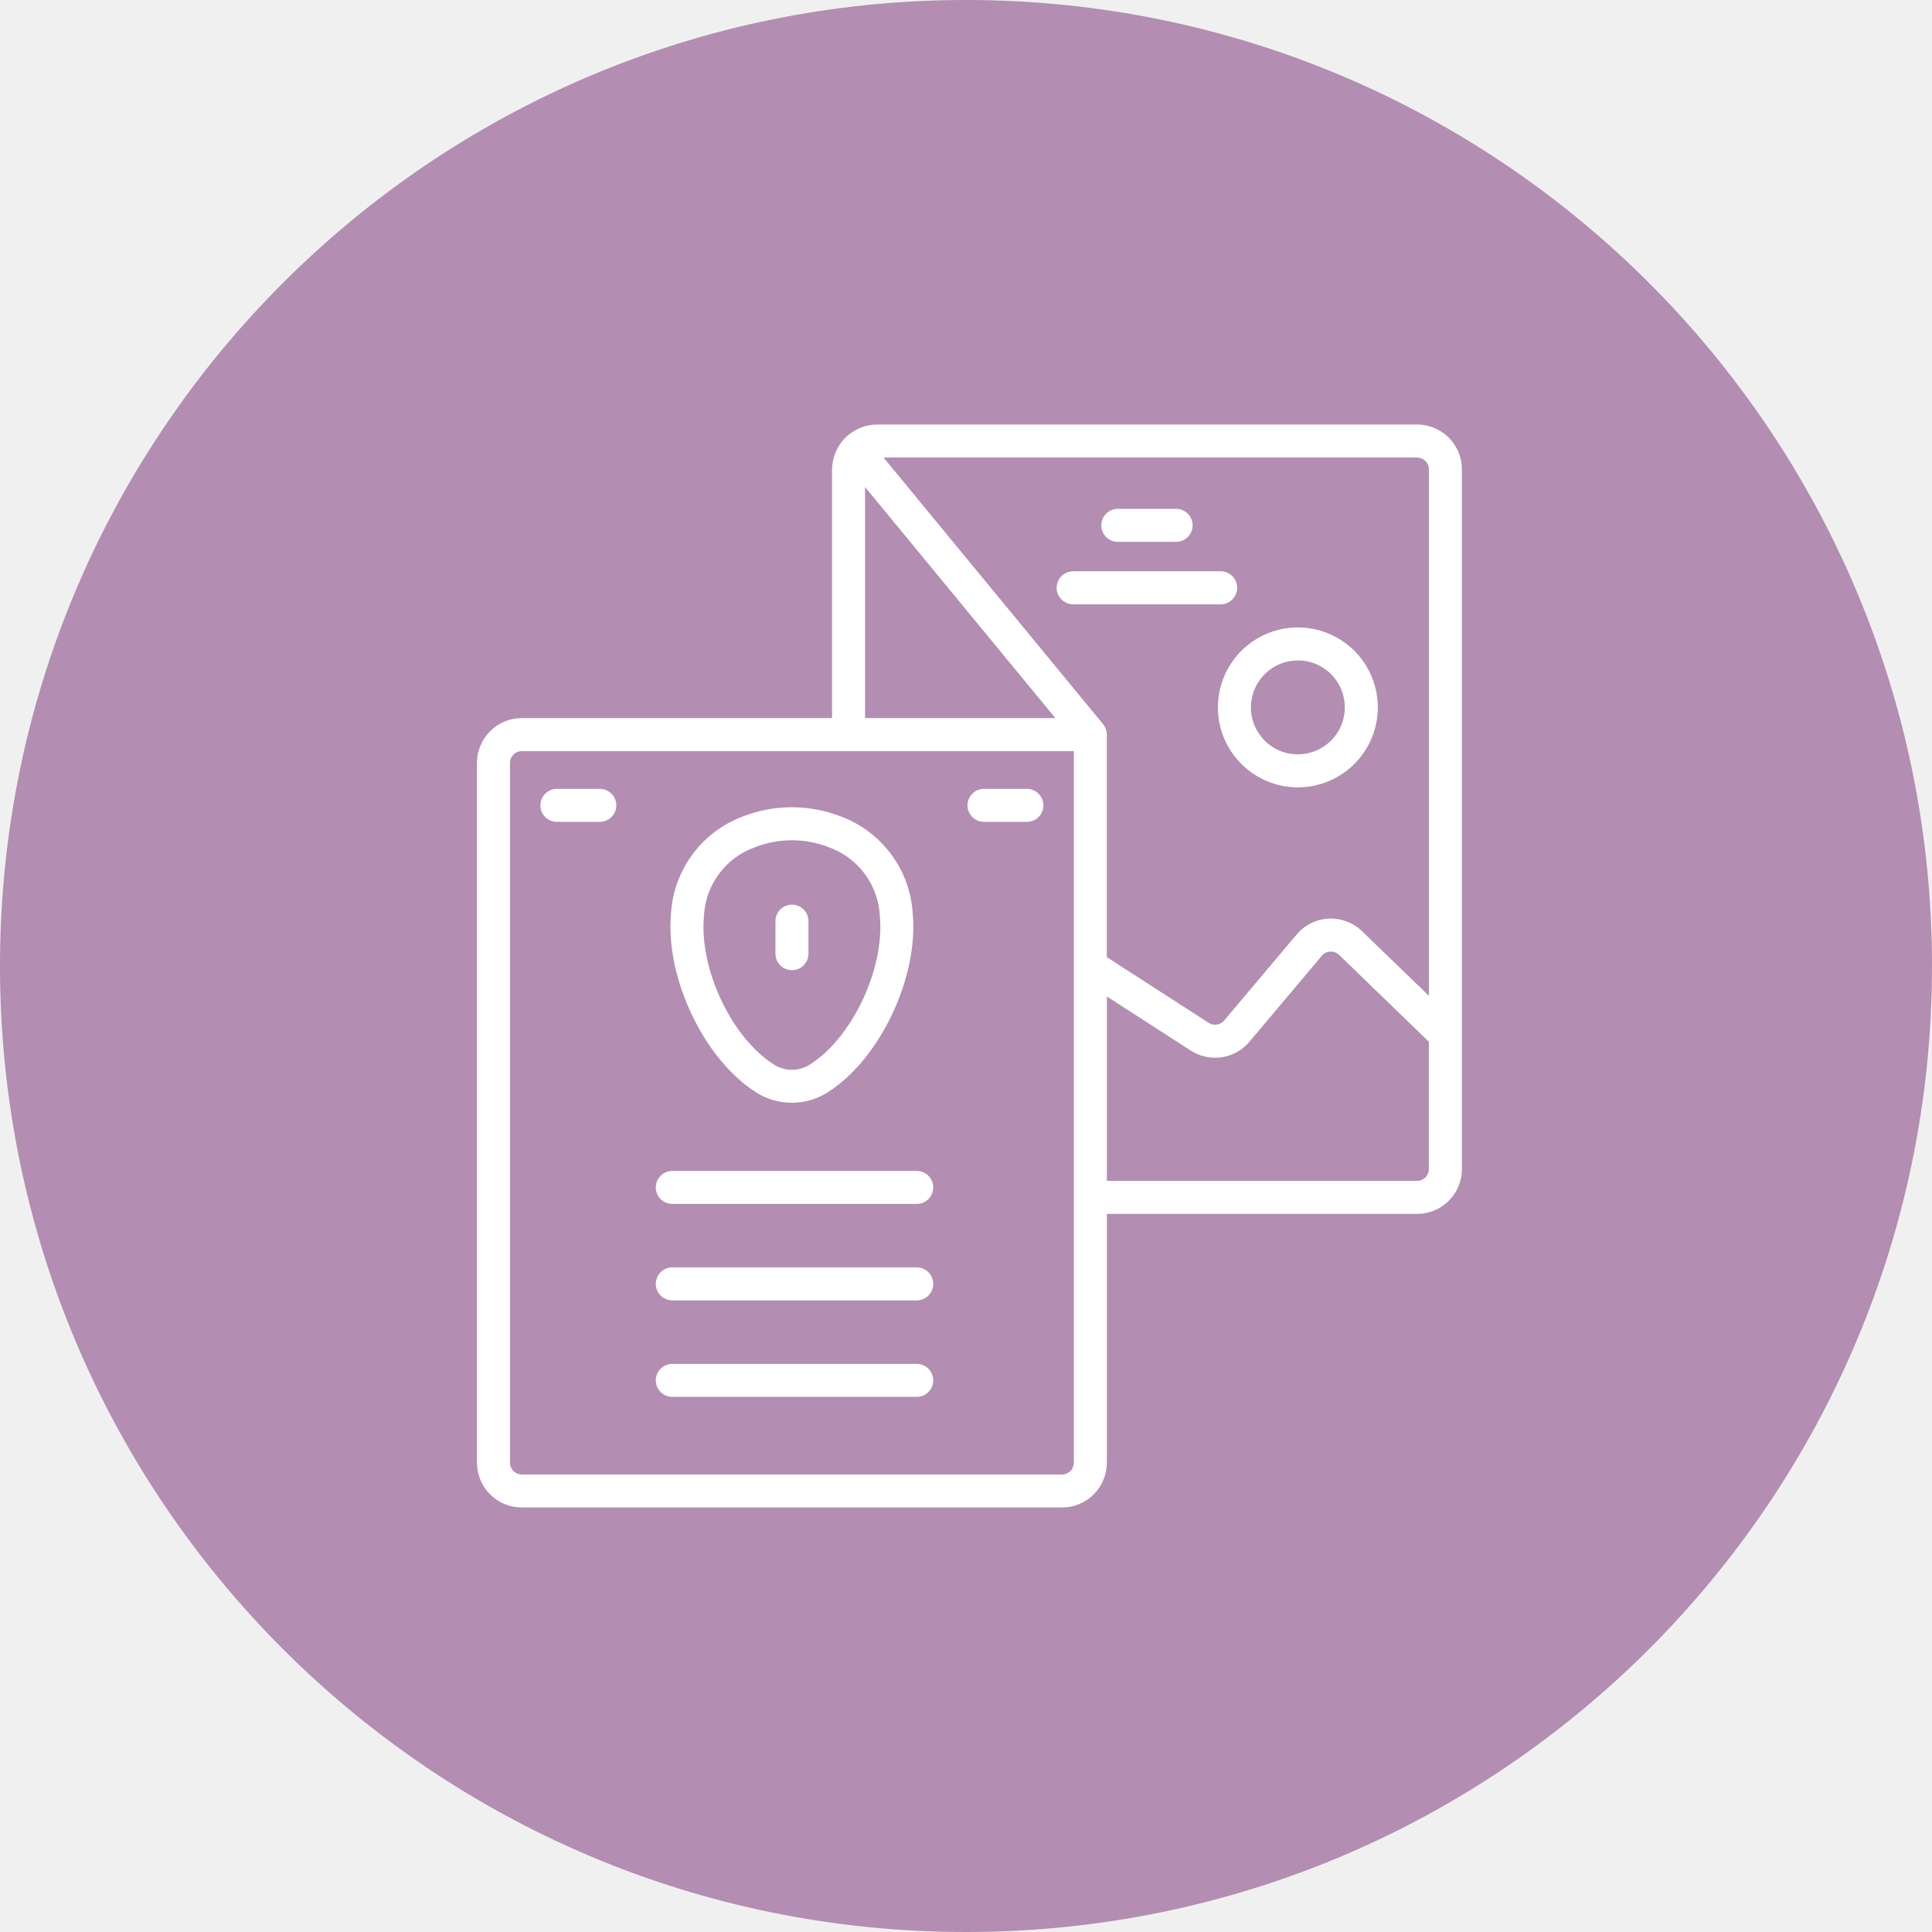
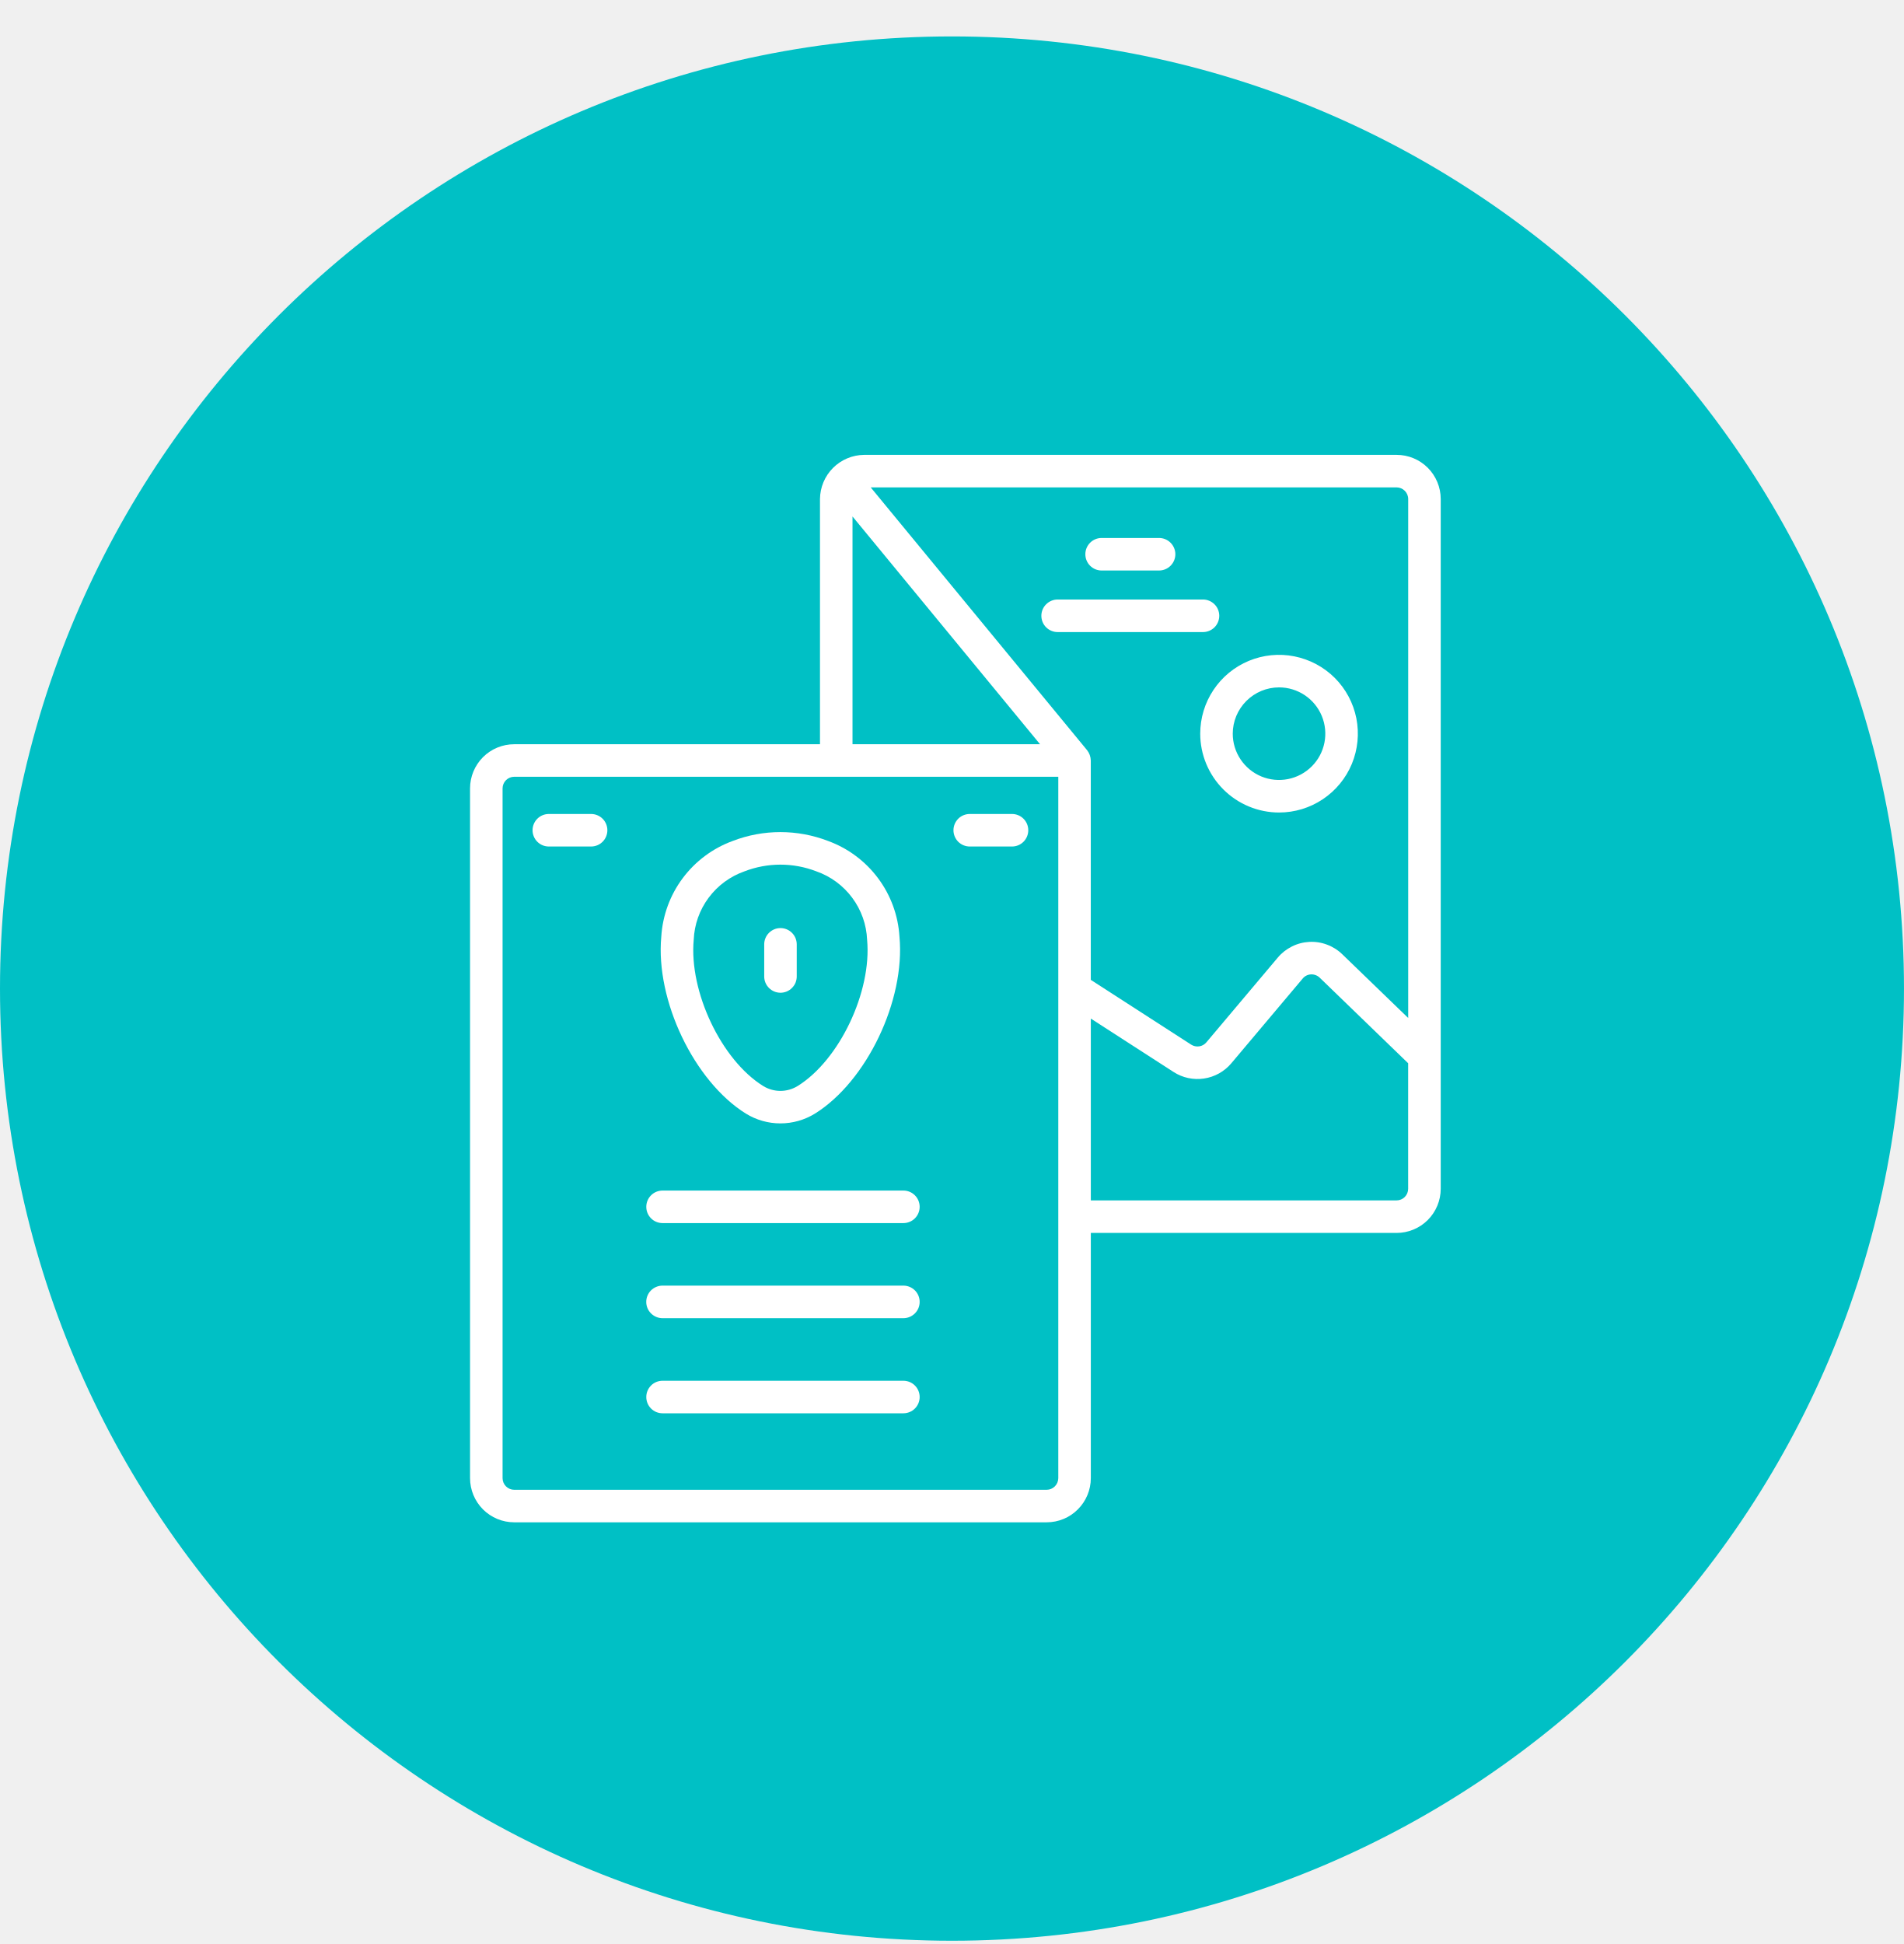
- <svg xmlns="http://www.w3.org/2000/svg" width="48" height="48" viewBox="0 0 48 48" fill="none">
-   <circle cx="24" cy="24" r="24" fill="#B38DB2" />
-   <path d="M35.208 10.547H21.785C21.491 10.55 21.209 10.668 21.001 10.876C20.793 11.084 20.675 11.366 20.672 11.66V17.841H12.963C12.668 17.841 12.385 17.958 12.176 18.167C11.967 18.376 11.85 18.659 11.85 18.954V36.34C11.85 36.635 11.967 36.918 12.176 37.127C12.385 37.336 12.668 37.453 12.963 37.453H26.386C26.681 37.453 26.964 37.336 27.173 37.127C27.382 36.918 27.499 36.635 27.5 36.34V30.159H35.208C35.503 30.159 35.786 30.042 35.995 29.833C36.203 29.624 36.321 29.341 36.321 29.046V11.66C36.321 11.365 36.203 11.082 35.995 10.873C35.786 10.665 35.503 10.547 35.208 10.547ZM35.501 11.66V24.741L33.839 23.135C33.73 23.029 33.599 22.946 33.456 22.892C33.313 22.839 33.161 22.815 33.008 22.823C32.856 22.831 32.707 22.87 32.57 22.938C32.434 23.006 32.312 23.101 32.214 23.218L30.413 25.355C30.367 25.41 30.303 25.446 30.232 25.456C30.162 25.467 30.09 25.451 30.03 25.413L27.499 23.78V18.251C27.497 18.156 27.464 18.064 27.405 17.99L21.951 11.367H35.208C35.285 11.367 35.36 11.398 35.415 11.453C35.47 11.508 35.501 11.582 35.501 11.66ZM21.492 12.1L26.22 17.841H21.492V12.1ZM26.386 36.633H12.963C12.885 36.633 12.811 36.602 12.756 36.547C12.701 36.492 12.67 36.417 12.67 36.34V18.954C12.67 18.876 12.701 18.802 12.756 18.747C12.811 18.692 12.885 18.661 12.963 18.661H26.679V36.34C26.679 36.418 26.648 36.492 26.593 36.547C26.538 36.602 26.464 36.633 26.386 36.633ZM27.5 29.339V24.757L29.585 26.102C29.813 26.249 30.086 26.307 30.354 26.267C30.622 26.227 30.866 26.091 31.04 25.884L32.841 23.746C32.867 23.715 32.899 23.69 32.935 23.672C32.971 23.654 33.01 23.644 33.05 23.642C33.09 23.64 33.131 23.647 33.168 23.661C33.206 23.675 33.24 23.696 33.269 23.724L35.5 25.882V29.046C35.5 29.124 35.469 29.198 35.414 29.253C35.359 29.308 35.285 29.339 35.207 29.339L27.5 29.339Z" fill="white" />
-   <path d="M32.246 19.562C32.639 19.562 33.023 19.445 33.349 19.227C33.676 19.008 33.931 18.698 34.081 18.335C34.231 17.972 34.27 17.572 34.194 17.187C34.117 16.801 33.928 16.447 33.65 16.169C33.372 15.892 33.018 15.703 32.632 15.626C32.247 15.549 31.847 15.589 31.484 15.739C31.121 15.89 30.811 16.144 30.593 16.471C30.374 16.798 30.258 17.182 30.258 17.575C30.258 18.102 30.468 18.607 30.841 18.98C31.213 19.352 31.719 19.562 32.246 19.562ZM32.246 16.408C32.477 16.408 32.702 16.477 32.894 16.605C33.086 16.734 33.235 16.916 33.323 17.129C33.411 17.342 33.434 17.577 33.389 17.803C33.344 18.029 33.233 18.237 33.069 18.4C32.906 18.563 32.698 18.674 32.472 18.719C32.246 18.764 32.011 18.741 31.798 18.653C31.585 18.564 31.403 18.415 31.275 18.223C31.146 18.031 31.078 17.806 31.078 17.575C31.078 17.265 31.202 16.969 31.421 16.75C31.64 16.531 31.936 16.408 32.246 16.408Z" fill="white" />
-   <path d="M27.771 13.462H29.22C29.329 13.462 29.433 13.419 29.51 13.342C29.587 13.265 29.63 13.161 29.63 13.052C29.63 12.943 29.587 12.839 29.51 12.762C29.433 12.685 29.329 12.642 29.22 12.642H27.771C27.663 12.642 27.558 12.685 27.482 12.762C27.404 12.839 27.361 12.943 27.361 13.052C27.361 13.161 27.404 13.265 27.482 13.342C27.558 13.419 27.663 13.462 27.771 13.462Z" fill="white" />
-   <path d="M26.662 15.014H30.327C30.436 15.014 30.54 14.97 30.617 14.893C30.694 14.817 30.737 14.712 30.737 14.604C30.737 14.495 30.694 14.39 30.617 14.313C30.54 14.237 30.436 14.193 30.327 14.193H26.662C26.553 14.193 26.449 14.237 26.372 14.313C26.295 14.39 26.252 14.495 26.252 14.604C26.252 14.712 26.295 14.817 26.372 14.893C26.449 14.97 26.553 15.014 26.662 15.014Z" fill="white" />
-   <path d="M22.776 29.091H16.703C16.594 29.091 16.49 29.134 16.413 29.211C16.336 29.288 16.293 29.392 16.293 29.501C16.293 29.61 16.336 29.714 16.413 29.791C16.49 29.868 16.594 29.911 16.703 29.911H22.776C22.884 29.911 22.989 29.868 23.066 29.791C23.142 29.714 23.186 29.61 23.186 29.501C23.186 29.392 23.142 29.288 23.066 29.211C22.989 29.134 22.884 29.091 22.776 29.091Z" fill="white" />
-   <path d="M22.776 31.487H16.703C16.594 31.487 16.49 31.53 16.413 31.607C16.336 31.684 16.293 31.789 16.293 31.898C16.293 32.006 16.336 32.111 16.413 32.188C16.49 32.264 16.594 32.308 16.703 32.308H22.776C22.884 32.308 22.989 32.264 23.066 32.188C23.142 32.111 23.186 32.006 23.186 31.898C23.186 31.789 23.142 31.684 23.066 31.607C22.989 31.53 22.884 31.487 22.776 31.487Z" fill="white" />
-   <path d="M22.776 33.885H16.703C16.594 33.885 16.49 33.928 16.413 34.005C16.336 34.082 16.293 34.186 16.293 34.295C16.293 34.404 16.336 34.508 16.413 34.585C16.49 34.662 16.594 34.705 16.703 34.705H22.776C22.884 34.705 22.989 34.662 23.066 34.585C23.142 34.508 23.186 34.404 23.186 34.295C23.186 34.186 23.142 34.082 23.066 34.005C22.989 33.928 22.884 33.885 22.776 33.885Z" fill="white" />
-   <path d="M18.805 27.152C19.066 27.313 19.367 27.398 19.674 27.398C19.981 27.398 20.282 27.313 20.543 27.152C21.848 26.341 22.825 24.299 22.676 22.694C22.644 22.159 22.456 21.646 22.136 21.218C21.816 20.789 21.378 20.463 20.875 20.279C20.102 19.981 19.245 19.981 18.472 20.279C17.969 20.463 17.531 20.789 17.211 21.218C16.891 21.646 16.703 22.16 16.671 22.694C16.523 24.299 17.501 26.341 18.805 27.152ZM17.489 22.769C17.505 22.386 17.636 22.017 17.865 21.709C18.093 21.402 18.409 21.17 18.771 21.044C19.352 20.82 19.996 20.82 20.577 21.044C20.939 21.17 21.255 21.402 21.484 21.709C21.712 22.017 21.843 22.386 21.86 22.769C21.98 24.078 21.163 25.801 20.11 26.455C19.979 26.536 19.828 26.579 19.674 26.579C19.52 26.579 19.369 26.536 19.238 26.455C18.186 25.801 17.368 24.078 17.489 22.769V22.769Z" fill="white" />
-   <path d="M19.675 24.105C19.729 24.105 19.782 24.094 19.832 24.074C19.882 24.053 19.927 24.023 19.965 23.985C20.003 23.947 20.034 23.902 20.055 23.852C20.075 23.802 20.086 23.749 20.086 23.695V22.885C20.086 22.776 20.043 22.672 19.966 22.595C19.889 22.518 19.785 22.475 19.676 22.475C19.567 22.475 19.463 22.518 19.386 22.595C19.309 22.672 19.266 22.776 19.266 22.885V23.695C19.266 23.804 19.309 23.908 19.386 23.984C19.462 24.061 19.566 24.104 19.675 24.105Z" fill="white" />
-   <path d="M14.901 19.599H13.836C13.727 19.599 13.623 19.642 13.546 19.719C13.469 19.796 13.426 19.9 13.426 20.009C13.426 20.118 13.469 20.222 13.546 20.299C13.623 20.376 13.727 20.419 13.836 20.419H14.901C15.01 20.419 15.114 20.376 15.191 20.299C15.268 20.222 15.312 20.118 15.312 20.009C15.312 19.9 15.268 19.796 15.191 19.719C15.114 19.642 15.01 19.599 14.901 19.599Z" fill="white" />
-   <path d="M25.512 19.599H24.447C24.338 19.599 24.234 19.642 24.157 19.719C24.08 19.796 24.037 19.9 24.037 20.009C24.037 20.118 24.08 20.222 24.157 20.299C24.234 20.376 24.338 20.419 24.447 20.419H25.512C25.621 20.419 25.726 20.376 25.802 20.299C25.879 20.222 25.923 20.118 25.923 20.009C25.923 19.9 25.879 19.796 25.802 19.719C25.726 19.642 25.621 19.599 25.512 19.599Z" fill="white" />
+ <svg xmlns="http://www.w3.org/2000/svg" width="48" height="49" viewBox="0 0 48 49" fill="none">
+   <circle cx="24" cy="24.918" r="24" fill="#00C0C5" />
+   <path d="M35.208 11.465H21.785C21.491 11.468 21.209 11.586 21.001 11.794C20.793 12.002 20.675 12.284 20.672 12.578V18.759H12.963C12.668 18.759 12.385 18.876 12.176 19.085C11.968 19.294 11.85 19.577 11.85 19.872V37.258C11.85 37.553 11.968 37.836 12.176 38.045C12.385 38.254 12.668 38.371 12.963 38.371H26.387C26.682 38.371 26.965 38.254 27.173 38.045C27.382 37.836 27.5 37.553 27.5 37.258V31.077H35.208C35.503 31.077 35.786 30.96 35.995 30.751C36.203 30.542 36.321 30.259 36.321 29.964V12.578C36.321 12.283 36.203 12 35.995 11.791C35.786 11.582 35.503 11.465 35.208 11.465ZM35.501 12.578V25.659L33.839 24.053C33.73 23.947 33.599 23.864 33.456 23.811C33.314 23.757 33.161 23.733 33.009 23.741C32.856 23.749 32.707 23.788 32.571 23.856C32.434 23.924 32.312 24.019 32.214 24.136L30.413 26.273C30.367 26.328 30.303 26.364 30.233 26.374C30.162 26.385 30.09 26.369 30.03 26.331L27.499 24.698V19.169C27.497 19.074 27.464 18.982 27.405 18.908L21.951 12.285H35.208C35.286 12.285 35.36 12.316 35.415 12.371C35.47 12.426 35.501 12.5 35.501 12.578ZM21.492 13.018L26.22 18.759H21.492V13.018ZM26.387 37.551H12.963C12.886 37.551 12.811 37.52 12.756 37.465C12.701 37.41 12.67 37.336 12.67 37.258V19.872C12.67 19.794 12.701 19.72 12.756 19.665C12.811 19.61 12.886 19.579 12.963 19.579H26.68V37.258C26.679 37.336 26.648 37.41 26.593 37.465C26.539 37.52 26.464 37.551 26.387 37.551ZM27.5 30.257V25.674L29.586 27.02C29.813 27.167 30.087 27.225 30.354 27.185C30.622 27.145 30.866 27.009 31.041 26.802L32.842 24.664C32.867 24.633 32.899 24.608 32.935 24.59C32.971 24.572 33.011 24.562 33.051 24.56C33.091 24.558 33.131 24.565 33.168 24.579C33.206 24.593 33.24 24.614 33.269 24.642L35.5 26.8V29.964C35.5 30.042 35.469 30.116 35.415 30.171C35.36 30.226 35.285 30.257 35.207 30.257L27.5 30.257Z" fill="white" />
+   <path d="M32.246 20.48C32.639 20.48 33.023 20.363 33.349 20.145C33.676 19.926 33.931 19.616 34.081 19.253C34.231 18.89 34.27 18.49 34.194 18.105C34.117 17.719 33.928 17.365 33.65 17.087C33.372 16.81 33.018 16.621 32.632 16.544C32.247 16.467 31.847 16.507 31.484 16.657C31.121 16.808 30.811 17.062 30.593 17.389C30.374 17.716 30.258 18.1 30.258 18.493C30.258 19.02 30.468 19.525 30.841 19.898C31.213 20.27 31.719 20.48 32.246 20.48ZM32.246 17.326C32.477 17.326 32.702 17.395 32.894 17.523C33.086 17.652 33.235 17.834 33.323 18.047C33.411 18.26 33.434 18.495 33.389 18.721C33.344 18.947 33.233 19.155 33.069 19.318C32.906 19.481 32.698 19.592 32.472 19.637C32.246 19.682 32.011 19.659 31.798 19.571C31.585 19.482 31.403 19.333 31.275 19.141C31.146 18.949 31.078 18.724 31.078 18.493C31.078 18.183 31.202 17.887 31.421 17.668C31.64 17.449 31.936 17.326 32.246 17.326Z" fill="white" />
+   <path d="M27.772 14.38H29.22C29.329 14.38 29.433 14.337 29.51 14.26C29.587 14.183 29.631 14.079 29.631 13.97C29.631 13.861 29.587 13.757 29.51 13.68C29.433 13.603 29.329 13.56 29.22 13.56H27.772C27.663 13.56 27.559 13.603 27.482 13.68C27.405 13.757 27.362 13.861 27.362 13.97C27.362 14.079 27.405 14.183 27.482 14.26C27.559 14.337 27.663 14.38 27.772 14.38Z" fill="white" />
+   <path d="M26.663 15.932H30.328C30.437 15.932 30.541 15.888 30.618 15.812C30.695 15.735 30.738 15.63 30.738 15.521C30.738 15.413 30.695 15.308 30.618 15.232C30.541 15.155 30.437 15.111 30.328 15.111H26.663C26.555 15.111 26.45 15.155 26.373 15.232C26.296 15.308 26.253 15.413 26.253 15.521C26.253 15.63 26.296 15.735 26.373 15.812C26.45 15.888 26.555 15.932 26.663 15.932Z" fill="white" />
+   <path d="M22.775 30.009H16.703C16.594 30.009 16.489 30.052 16.413 30.129C16.336 30.206 16.293 30.31 16.293 30.419C16.293 30.528 16.336 30.632 16.413 30.709C16.489 30.786 16.594 30.829 16.703 30.829H22.775C22.884 30.829 22.988 30.786 23.065 30.709C23.142 30.632 23.185 30.528 23.185 30.419C23.185 30.31 23.142 30.206 23.065 30.129C22.988 30.052 22.884 30.009 22.775 30.009Z" fill="white" />
+   <path d="M22.775 32.405H16.702C16.594 32.405 16.489 32.449 16.412 32.525C16.335 32.602 16.292 32.707 16.292 32.815C16.292 32.924 16.335 33.029 16.412 33.105C16.489 33.182 16.594 33.226 16.702 33.226H22.775C22.884 33.226 22.988 33.182 23.065 33.105C23.142 33.029 23.185 32.924 23.185 32.815C23.185 32.707 23.142 32.602 23.065 32.525C22.988 32.449 22.884 32.405 22.775 32.405Z" fill="white" />
+   <path d="M22.775 34.803H16.703C16.594 34.803 16.489 34.846 16.413 34.923C16.336 35 16.293 35.104 16.293 35.213C16.293 35.322 16.336 35.426 16.413 35.503C16.489 35.58 16.594 35.623 16.703 35.623H22.775C22.884 35.623 22.988 35.58 23.065 35.503C23.142 35.426 23.185 35.322 23.185 35.213C23.185 35.104 23.142 35 23.065 34.923C22.988 34.846 22.884 34.803 22.775 34.803Z" fill="white" />
+   <path d="M18.805 28.07C19.067 28.231 19.367 28.316 19.674 28.316C19.981 28.316 20.282 28.231 20.544 28.07C21.848 27.259 22.825 25.217 22.676 23.611C22.644 23.077 22.456 22.564 22.136 22.136C21.817 21.707 21.378 21.381 20.876 21.197C20.102 20.899 19.245 20.899 18.472 21.197C17.969 21.381 17.531 21.707 17.211 22.136C16.891 22.564 16.704 23.077 16.671 23.611C16.523 25.217 17.501 27.259 18.805 28.07ZM17.489 23.687C17.505 23.304 17.636 22.935 17.865 22.628C18.094 22.32 18.41 22.088 18.771 21.962C19.353 21.738 19.997 21.738 20.578 21.962C20.94 22.088 21.255 22.32 21.484 22.628C21.713 22.935 21.844 23.304 21.86 23.687C21.981 24.996 21.163 26.719 20.11 27.373C19.979 27.454 19.828 27.497 19.674 27.497C19.521 27.497 19.37 27.454 19.239 27.373C18.186 26.719 17.368 24.996 17.489 23.687V23.687Z" fill="white" />
+   <path d="M19.675 25.023C19.729 25.023 19.782 25.012 19.832 24.992C19.882 24.971 19.927 24.941 19.965 24.903C20.003 24.865 20.034 24.82 20.055 24.77C20.075 24.721 20.086 24.667 20.086 24.613V23.803C20.086 23.694 20.043 23.59 19.966 23.513C19.889 23.436 19.785 23.393 19.676 23.393C19.567 23.393 19.463 23.436 19.386 23.513C19.309 23.59 19.266 23.694 19.266 23.803V24.613C19.266 24.722 19.309 24.826 19.386 24.902C19.462 24.979 19.566 25.022 19.675 25.023Z" fill="white" />
+   <path d="M14.902 20.517H13.836C13.727 20.517 13.623 20.56 13.546 20.637C13.469 20.714 13.426 20.818 13.426 20.927C13.426 21.035 13.469 21.14 13.546 21.217C13.623 21.294 13.727 21.337 13.836 21.337H14.902C15.01 21.337 15.115 21.294 15.192 21.217C15.269 21.14 15.312 21.035 15.312 20.927C15.312 20.818 15.269 20.714 15.192 20.637C15.115 20.56 15.01 20.517 14.902 20.517Z" fill="white" />
+   <path d="M25.513 20.517H24.448C24.339 20.517 24.234 20.56 24.157 20.637C24.081 20.714 24.037 20.818 24.037 20.927C24.037 21.035 24.081 21.14 24.157 21.217C24.234 21.294 24.339 21.337 24.448 21.337H25.513C25.622 21.337 25.726 21.294 25.803 21.217C25.88 21.14 25.923 21.035 25.923 20.927C25.923 20.818 25.88 20.714 25.803 20.637C25.726 20.56 25.622 20.517 25.513 20.517Z" fill="white" />
</svg>
